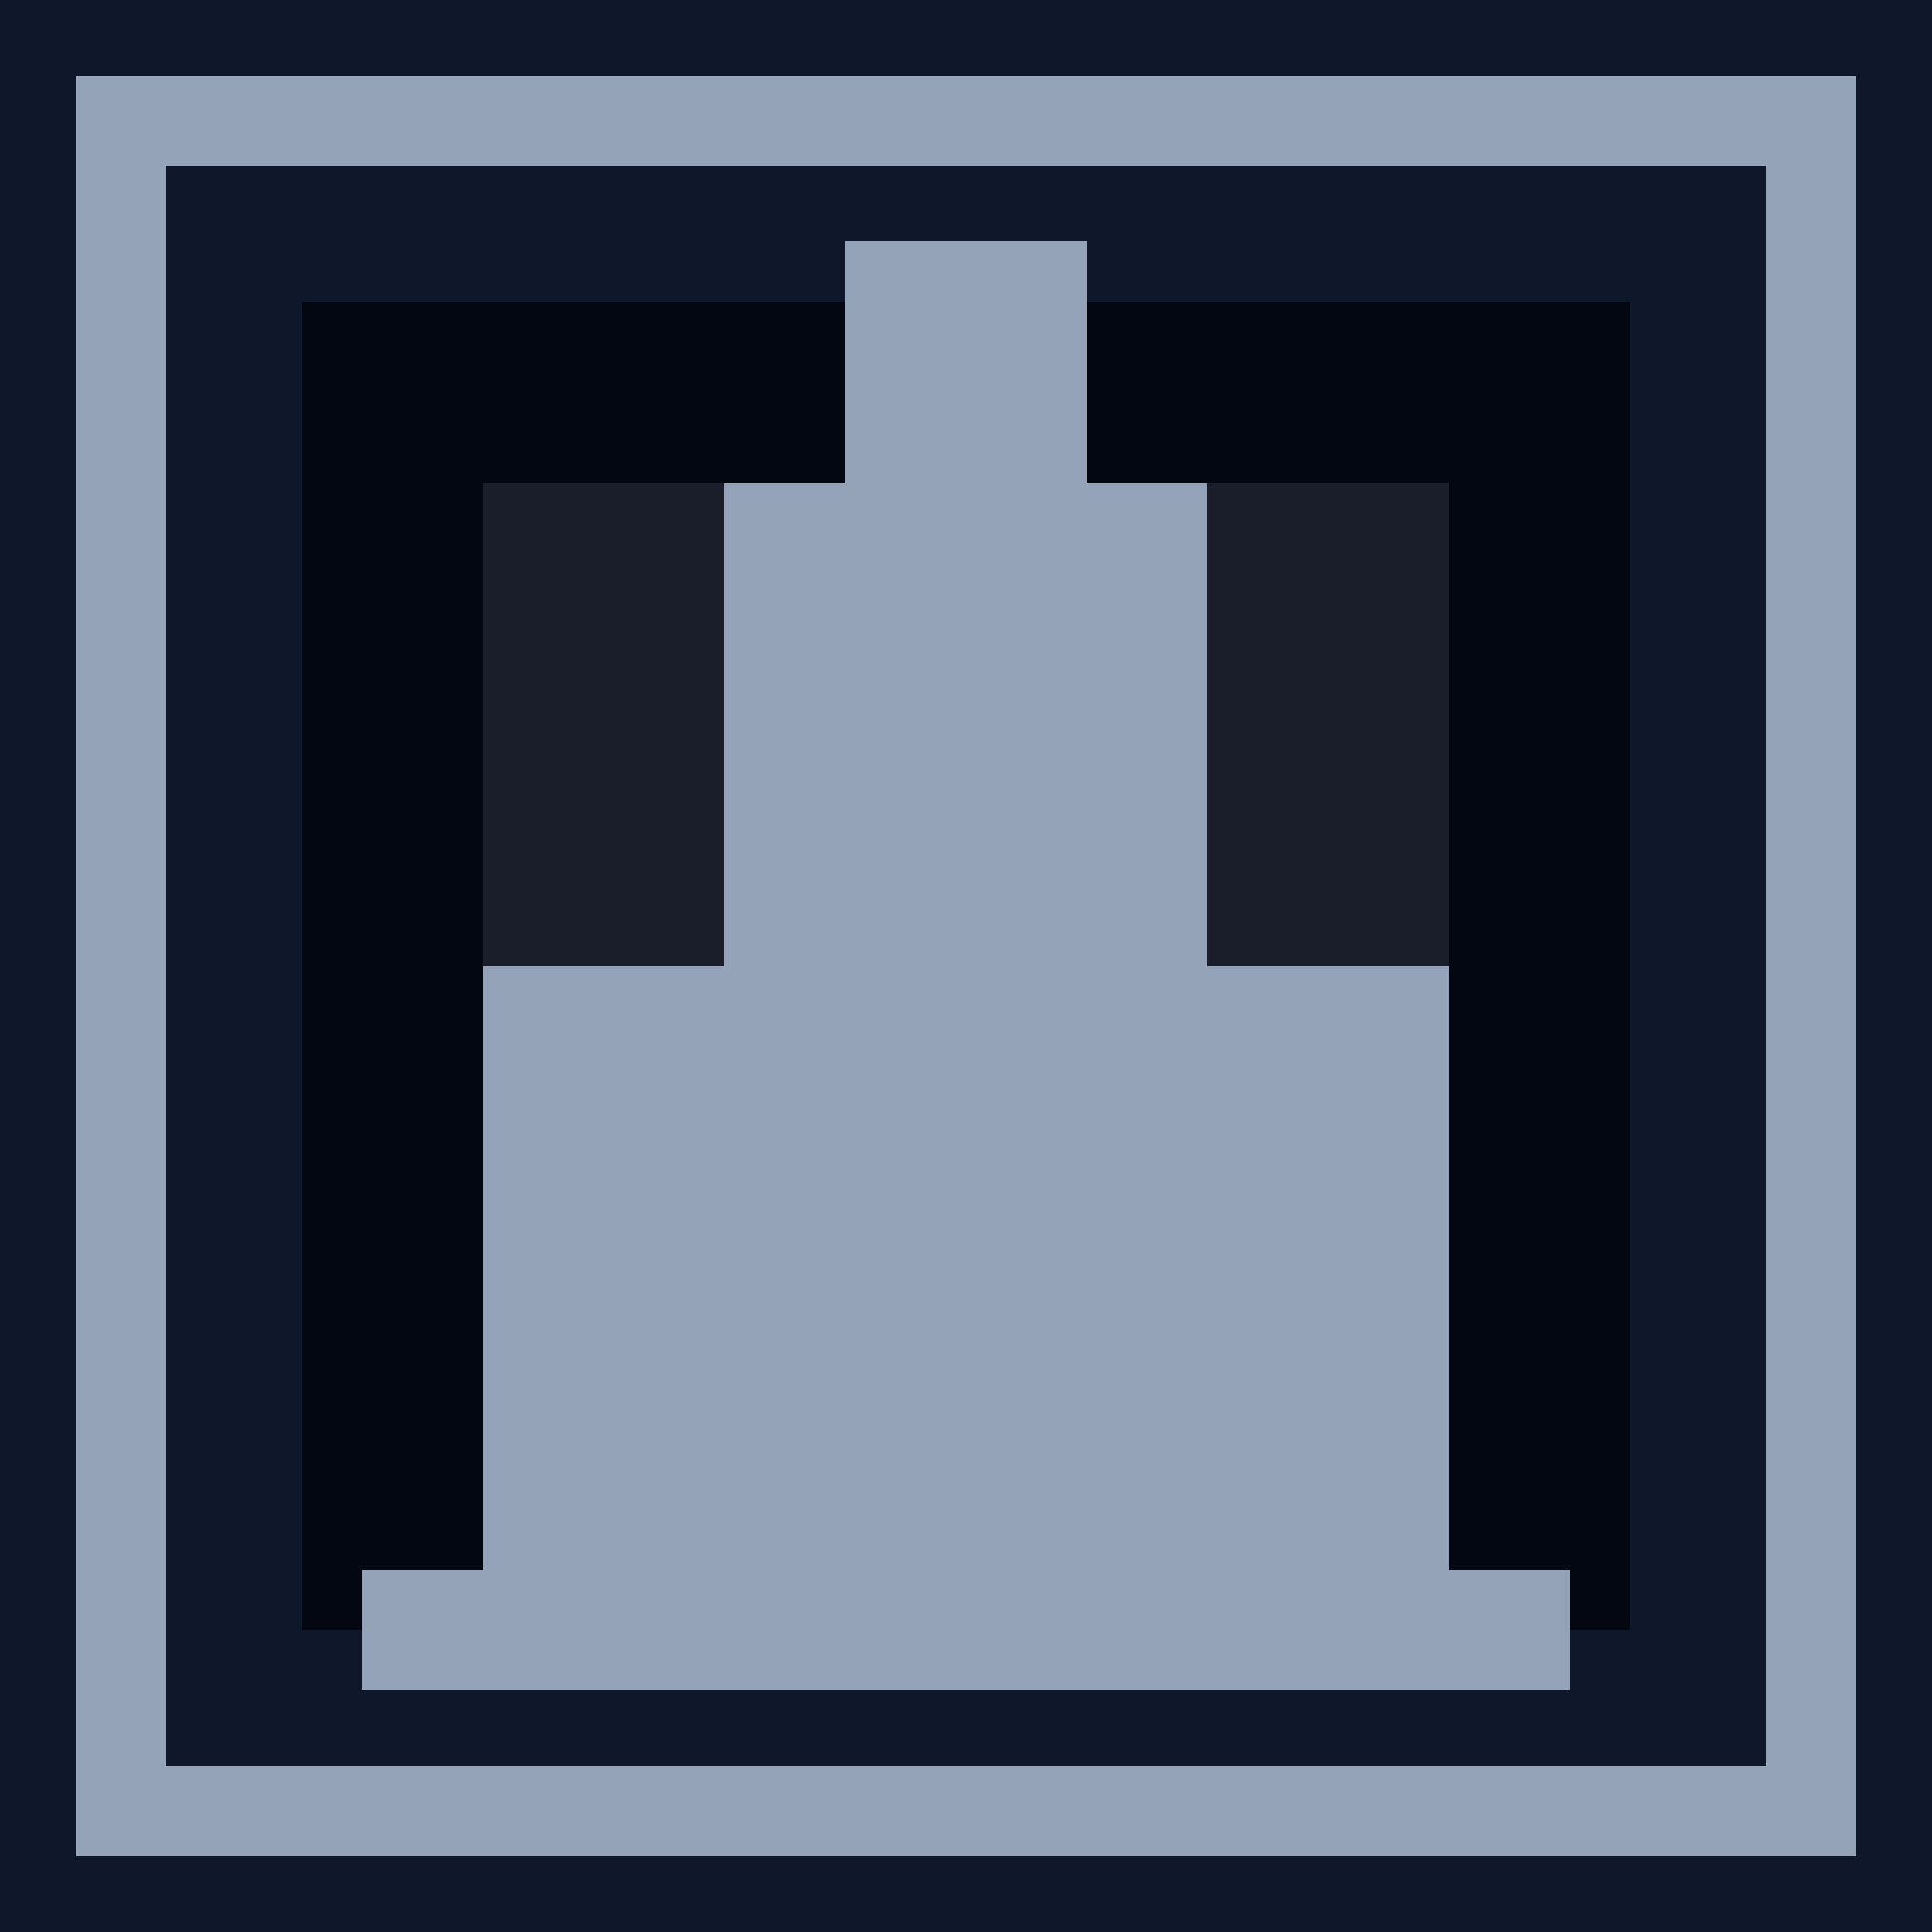
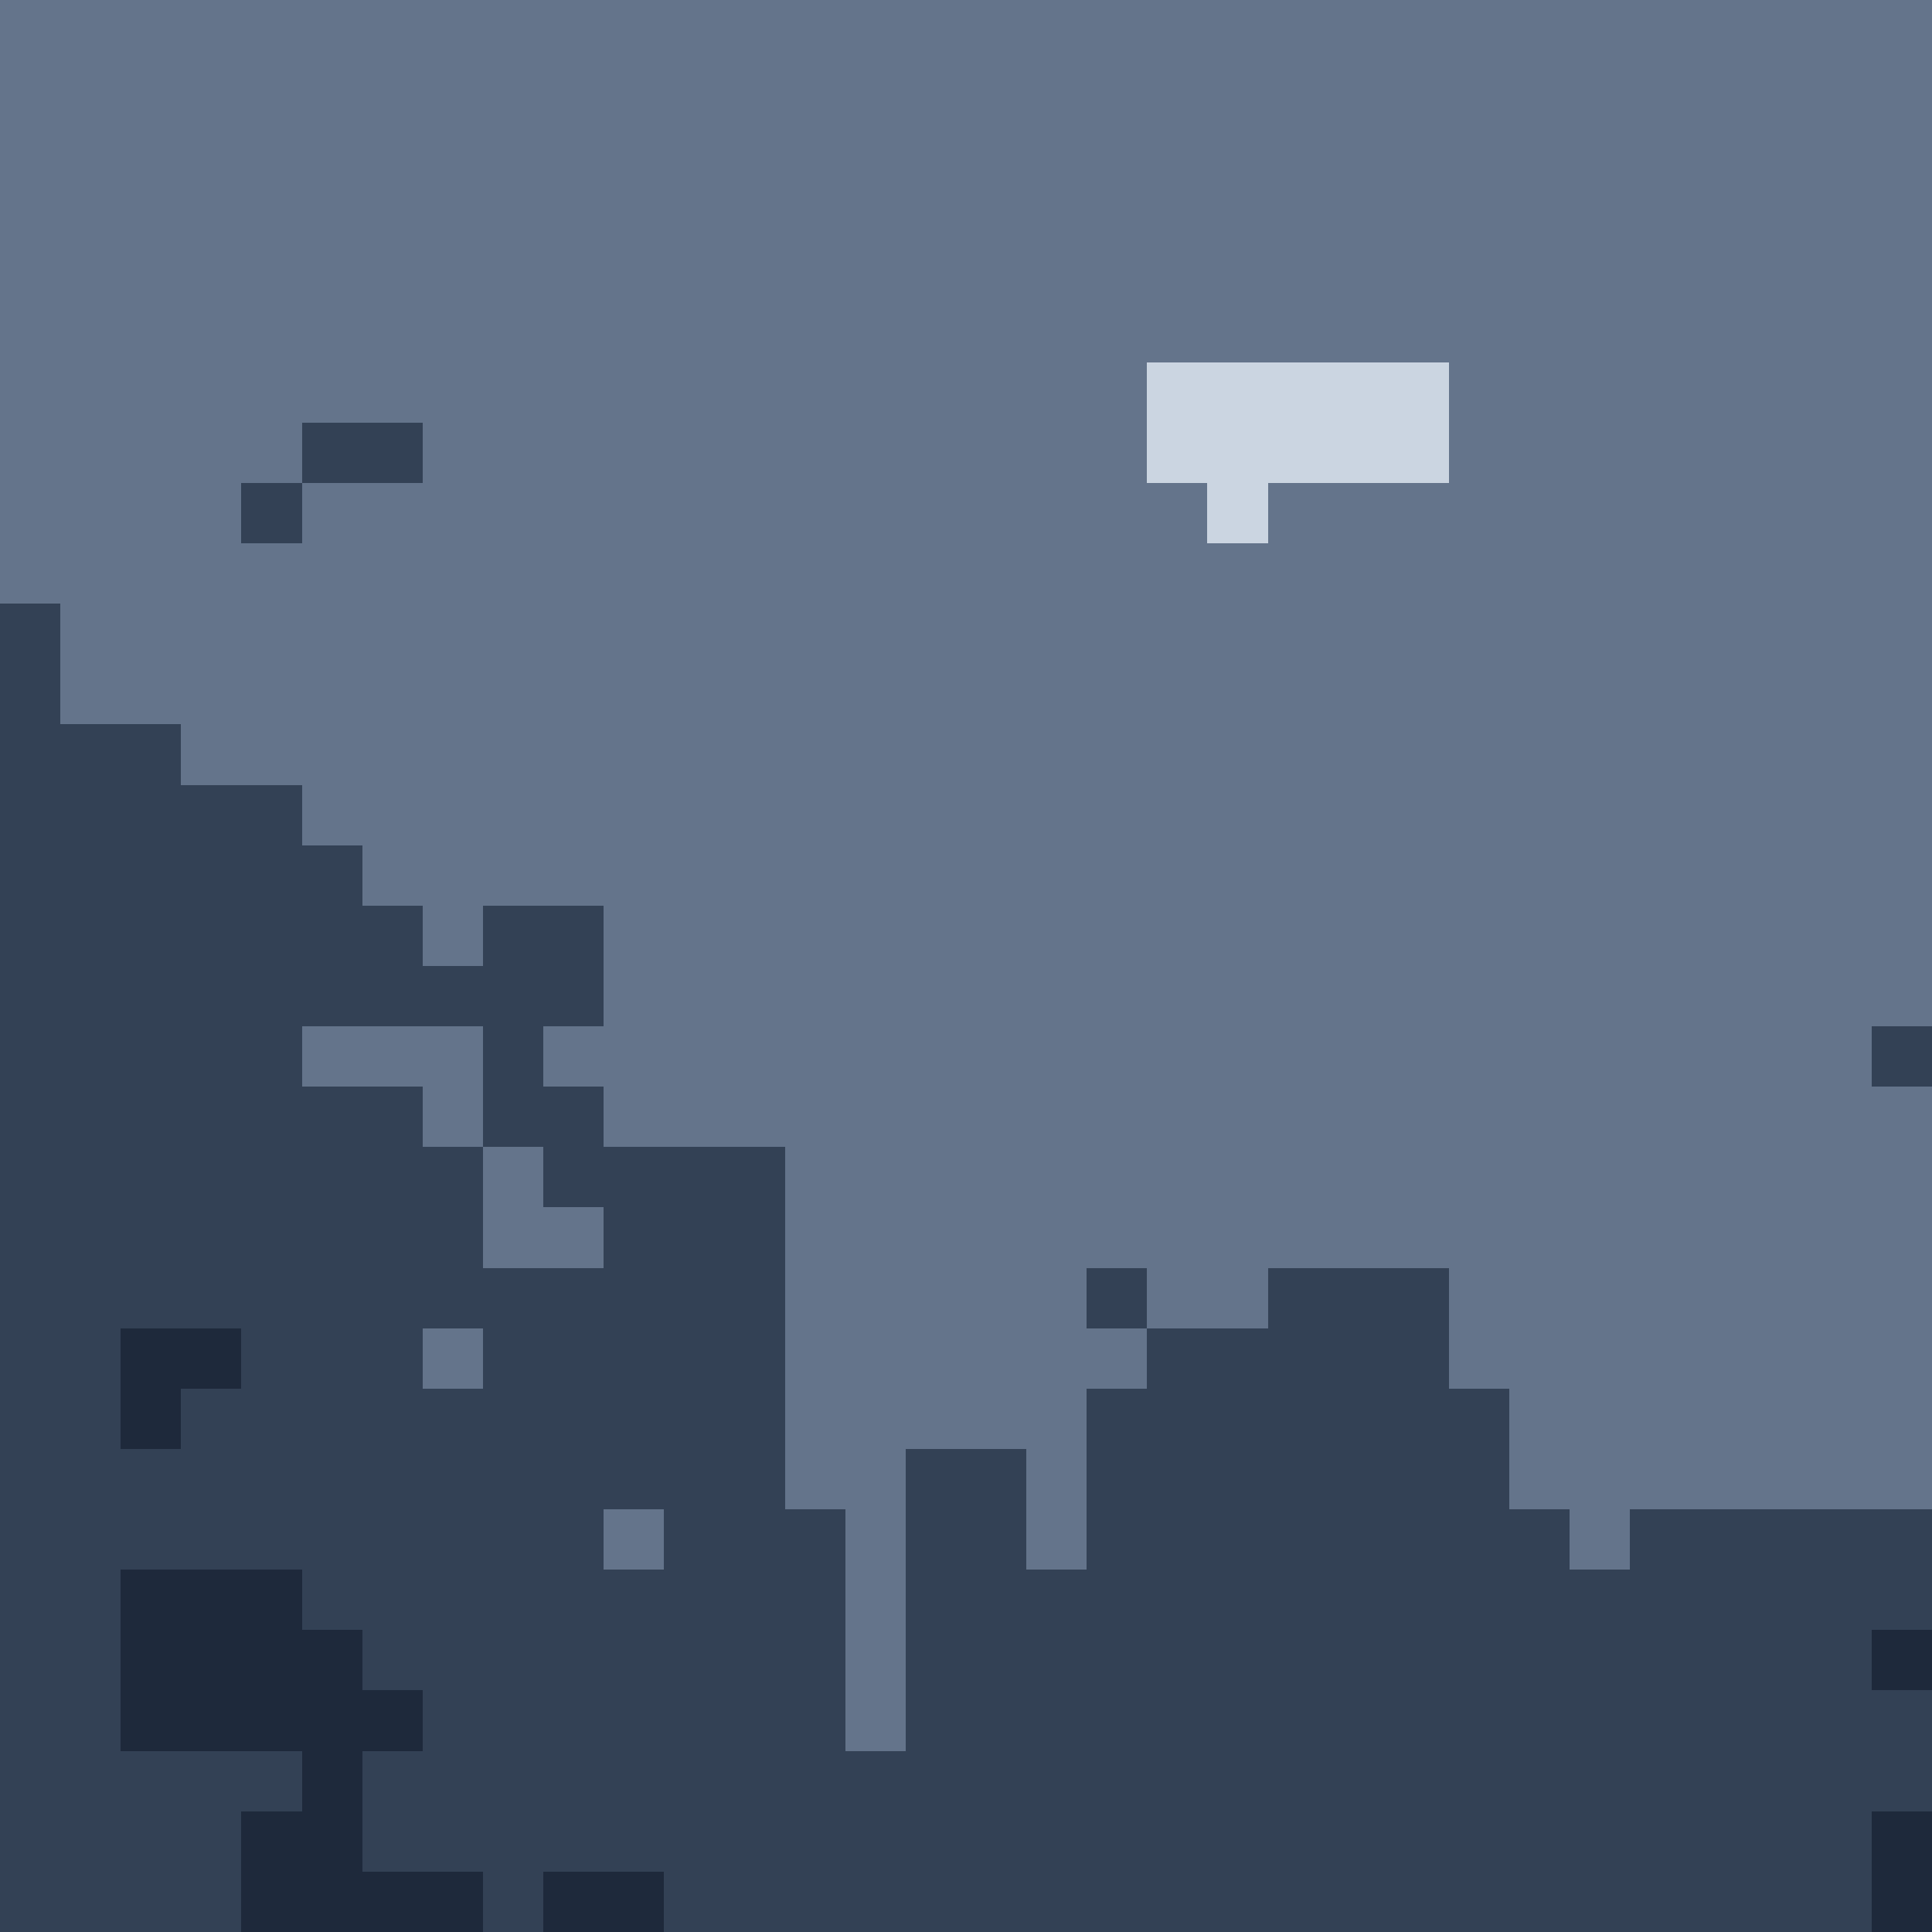
- <svg xmlns="http://www.w3.org/2000/svg" viewBox="0 0 32 32" width="32" height="32" shape-rendering="crispEdges">
-   <rect width="32" height="32" fill="#0f172a" />
-   <rect x="2" y="2" width="28" height="28" fill="#0f172a" stroke="#94a3b8" stroke-width="1.5" />
-   <rect x="5" y="5" width="22" height="22" fill="#030712" />
-   <rect x="8" y="8" width="16" height="16" fill="#94a3b8" opacity="0.15" />
-   <path d="M6 26h20v2h-20z M8 16h16v10h-16z M12 8h8v8h-8z M14 4h4v4h-4z" fill="#94a3b8" />
+ <svg xmlns="http://www.w3.org/2000/svg" viewBox="0 0 32 32" shape-rendering="crispEdges">
+   <rect x="0" y="0" width="32" height="1" fill="#64748b" />
+   <rect x="0" y="1" width="32" height="1" fill="#64748b" />
+   <rect x="0" y="2" width="32" height="1" fill="#64748b" />
+   <rect x="0" y="3" width="32" height="1" fill="#64748b" />
+   <rect x="0" y="4" width="32" height="1" fill="#64748b" />
+   <rect x="0" y="5" width="32" height="1" fill="#64748b" />
+   <rect x="0" y="6" width="19" height="1" fill="#64748b" />
+   <rect x="19" y="6" width="5" height="1" fill="#cbd5e1" />
+   <rect x="24" y="6" width="8" height="1" fill="#64748b" />
+   <rect x="0" y="7" width="5" height="1" fill="#64748b" />
+   <rect x="5" y="7" width="2" height="1" fill="#334155" />
+   <rect x="7" y="7" width="12" height="1" fill="#64748b" />
+   <rect x="19" y="7" width="5" height="1" fill="#cbd5e1" />
+   <rect x="24" y="7" width="8" height="1" fill="#64748b" />
+   <rect x="0" y="8" width="4" height="1" fill="#64748b" />
+   <rect x="4" y="8" width="1" height="1" fill="#334155" />
+   <rect x="5" y="8" width="15" height="1" fill="#64748b" />
+   <rect x="20" y="8" width="1" height="1" fill="#cbd5e1" />
+   <rect x="21" y="8" width="11" height="1" fill="#64748b" />
+   <rect x="0" y="9" width="32" height="1" fill="#64748b" />
+   <rect x="0" y="10" width="1" height="1" fill="#334155" />
+   <rect x="1" y="10" width="31" height="1" fill="#64748b" />
+   <rect x="0" y="11" width="1" height="1" fill="#334155" />
+   <rect x="1" y="11" width="31" height="1" fill="#64748b" />
+   <rect x="0" y="12" width="3" height="1" fill="#334155" />
+   <rect x="3" y="12" width="29" height="1" fill="#64748b" />
+   <rect x="0" y="13" width="5" height="1" fill="#334155" />
+   <rect x="5" y="13" width="27" height="1" fill="#64748b" />
+   <rect x="0" y="14" width="6" height="1" fill="#334155" />
+   <rect x="6" y="14" width="26" height="1" fill="#64748b" />
+   <rect x="0" y="15" width="7" height="1" fill="#334155" />
+   <rect x="7" y="15" width="1" height="1" fill="#64748b" />
+   <rect x="8" y="15" width="2" height="1" fill="#334155" />
+   <rect x="10" y="15" width="22" height="1" fill="#64748b" />
+   <rect x="0" y="16" width="10" height="1" fill="#334155" />
+   <rect x="10" y="16" width="22" height="1" fill="#64748b" />
+   <rect x="0" y="17" width="5" height="1" fill="#334155" />
+   <rect x="5" y="17" width="3" height="1" fill="#64748b" />
+   <rect x="8" y="17" width="1" height="1" fill="#334155" />
+   <rect x="9" y="17" width="22" height="1" fill="#64748b" />
+   <rect x="31" y="17" width="1" height="1" fill="#334155" />
+   <rect x="0" y="18" width="7" height="1" fill="#334155" />
+   <rect x="7" y="18" width="1" height="1" fill="#64748b" />
+   <rect x="8" y="18" width="2" height="1" fill="#334155" />
+   <rect x="10" y="18" width="22" height="1" fill="#64748b" />
+   <rect x="0" y="19" width="8" height="1" fill="#334155" />
+   <rect x="8" y="19" width="1" height="1" fill="#64748b" />
+   <rect x="9" y="19" width="4" height="1" fill="#334155" />
+   <rect x="13" y="19" width="19" height="1" fill="#64748b" />
+   <rect x="0" y="20" width="8" height="1" fill="#334155" />
+   <rect x="8" y="20" width="2" height="1" fill="#64748b" />
+   <rect x="10" y="20" width="3" height="1" fill="#334155" />
+   <rect x="13" y="20" width="19" height="1" fill="#64748b" />
+   <rect x="0" y="21" width="13" height="1" fill="#334155" />
+   <rect x="13" y="21" width="5" height="1" fill="#64748b" />
+   <rect x="18" y="21" width="1" height="1" fill="#334155" />
+   <rect x="19" y="21" width="2" height="1" fill="#64748b" />
+   <rect x="21" y="21" width="3" height="1" fill="#334155" />
+   <rect x="24" y="21" width="8" height="1" fill="#64748b" />
+   <rect x="0" y="22" width="2" height="1" fill="#334155" />
+   <rect x="2" y="22" width="2" height="1" fill="#1e293b" />
+   <rect x="4" y="22" width="3" height="1" fill="#334155" />
+   <rect x="7" y="22" width="1" height="1" fill="#64748b" />
+   <rect x="8" y="22" width="5" height="1" fill="#334155" />
+   <rect x="13" y="22" width="6" height="1" fill="#64748b" />
+   <rect x="19" y="22" width="5" height="1" fill="#334155" />
+   <rect x="24" y="22" width="8" height="1" fill="#64748b" />
+   <rect x="0" y="23" width="2" height="1" fill="#334155" />
+   <rect x="2" y="23" width="1" height="1" fill="#1e293b" />
+   <rect x="3" y="23" width="10" height="1" fill="#334155" />
+   <rect x="13" y="23" width="5" height="1" fill="#64748b" />
+   <rect x="18" y="23" width="7" height="1" fill="#334155" />
+   <rect x="25" y="23" width="7" height="1" fill="#64748b" />
+   <rect x="0" y="24" width="13" height="1" fill="#334155" />
+   <rect x="13" y="24" width="2" height="1" fill="#64748b" />
+   <rect x="15" y="24" width="2" height="1" fill="#334155" />
+   <rect x="17" y="24" width="1" height="1" fill="#64748b" />
+   <rect x="18" y="24" width="7" height="1" fill="#334155" />
+   <rect x="25" y="24" width="7" height="1" fill="#64748b" />
+   <rect x="0" y="25" width="10" height="1" fill="#334155" />
+   <rect x="10" y="25" width="1" height="1" fill="#64748b" />
+   <rect x="11" y="25" width="3" height="1" fill="#334155" />
+   <rect x="14" y="25" width="1" height="1" fill="#64748b" />
+   <rect x="15" y="25" width="2" height="1" fill="#334155" />
+   <rect x="17" y="25" width="1" height="1" fill="#64748b" />
+   <rect x="18" y="25" width="8" height="1" fill="#334155" />
+   <rect x="26" y="25" width="1" height="1" fill="#64748b" />
+   <rect x="27" y="25" width="5" height="1" fill="#334155" />
+   <rect x="0" y="26" width="2" height="1" fill="#334155" />
+   <rect x="2" y="26" width="3" height="1" fill="#1e293b" />
+   <rect x="5" y="26" width="9" height="1" fill="#334155" />
+   <rect x="14" y="26" width="1" height="1" fill="#64748b" />
+   <rect x="15" y="26" width="17" height="1" fill="#334155" />
+   <rect x="0" y="27" width="2" height="1" fill="#334155" />
+   <rect x="2" y="27" width="4" height="1" fill="#1e293b" />
+   <rect x="6" y="27" width="8" height="1" fill="#334155" />
+   <rect x="14" y="27" width="1" height="1" fill="#64748b" />
+   <rect x="15" y="27" width="16" height="1" fill="#334155" />
+   <rect x="31" y="27" width="1" height="1" fill="#1e293b" />
+   <rect x="0" y="28" width="2" height="1" fill="#334155" />
+   <rect x="2" y="28" width="5" height="1" fill="#1e293b" />
+   <rect x="7" y="28" width="7" height="1" fill="#334155" />
+   <rect x="14" y="28" width="1" height="1" fill="#64748b" />
+   <rect x="15" y="28" width="17" height="1" fill="#334155" />
+   <rect x="0" y="29" width="5" height="1" fill="#334155" />
+   <rect x="5" y="29" width="1" height="1" fill="#1e293b" />
+   <rect x="6" y="29" width="26" height="1" fill="#334155" />
+   <rect x="0" y="30" width="4" height="1" fill="#334155" />
+   <rect x="4" y="30" width="2" height="1" fill="#1e293b" />
+   <rect x="6" y="30" width="25" height="1" fill="#334155" />
+   <rect x="31" y="30" width="1" height="1" fill="#1e293b" />
+   <rect x="0" y="31" width="4" height="1" fill="#334155" />
+   <rect x="4" y="31" width="4" height="1" fill="#1e293b" />
+   <rect x="8" y="31" width="1" height="1" fill="#334155" />
+   <rect x="9" y="31" width="2" height="1" fill="#1e293b" />
+   <rect x="11" y="31" width="20" height="1" fill="#334155" />
+   <rect x="31" y="31" width="1" height="1" fill="#1e293b" />
</svg>
